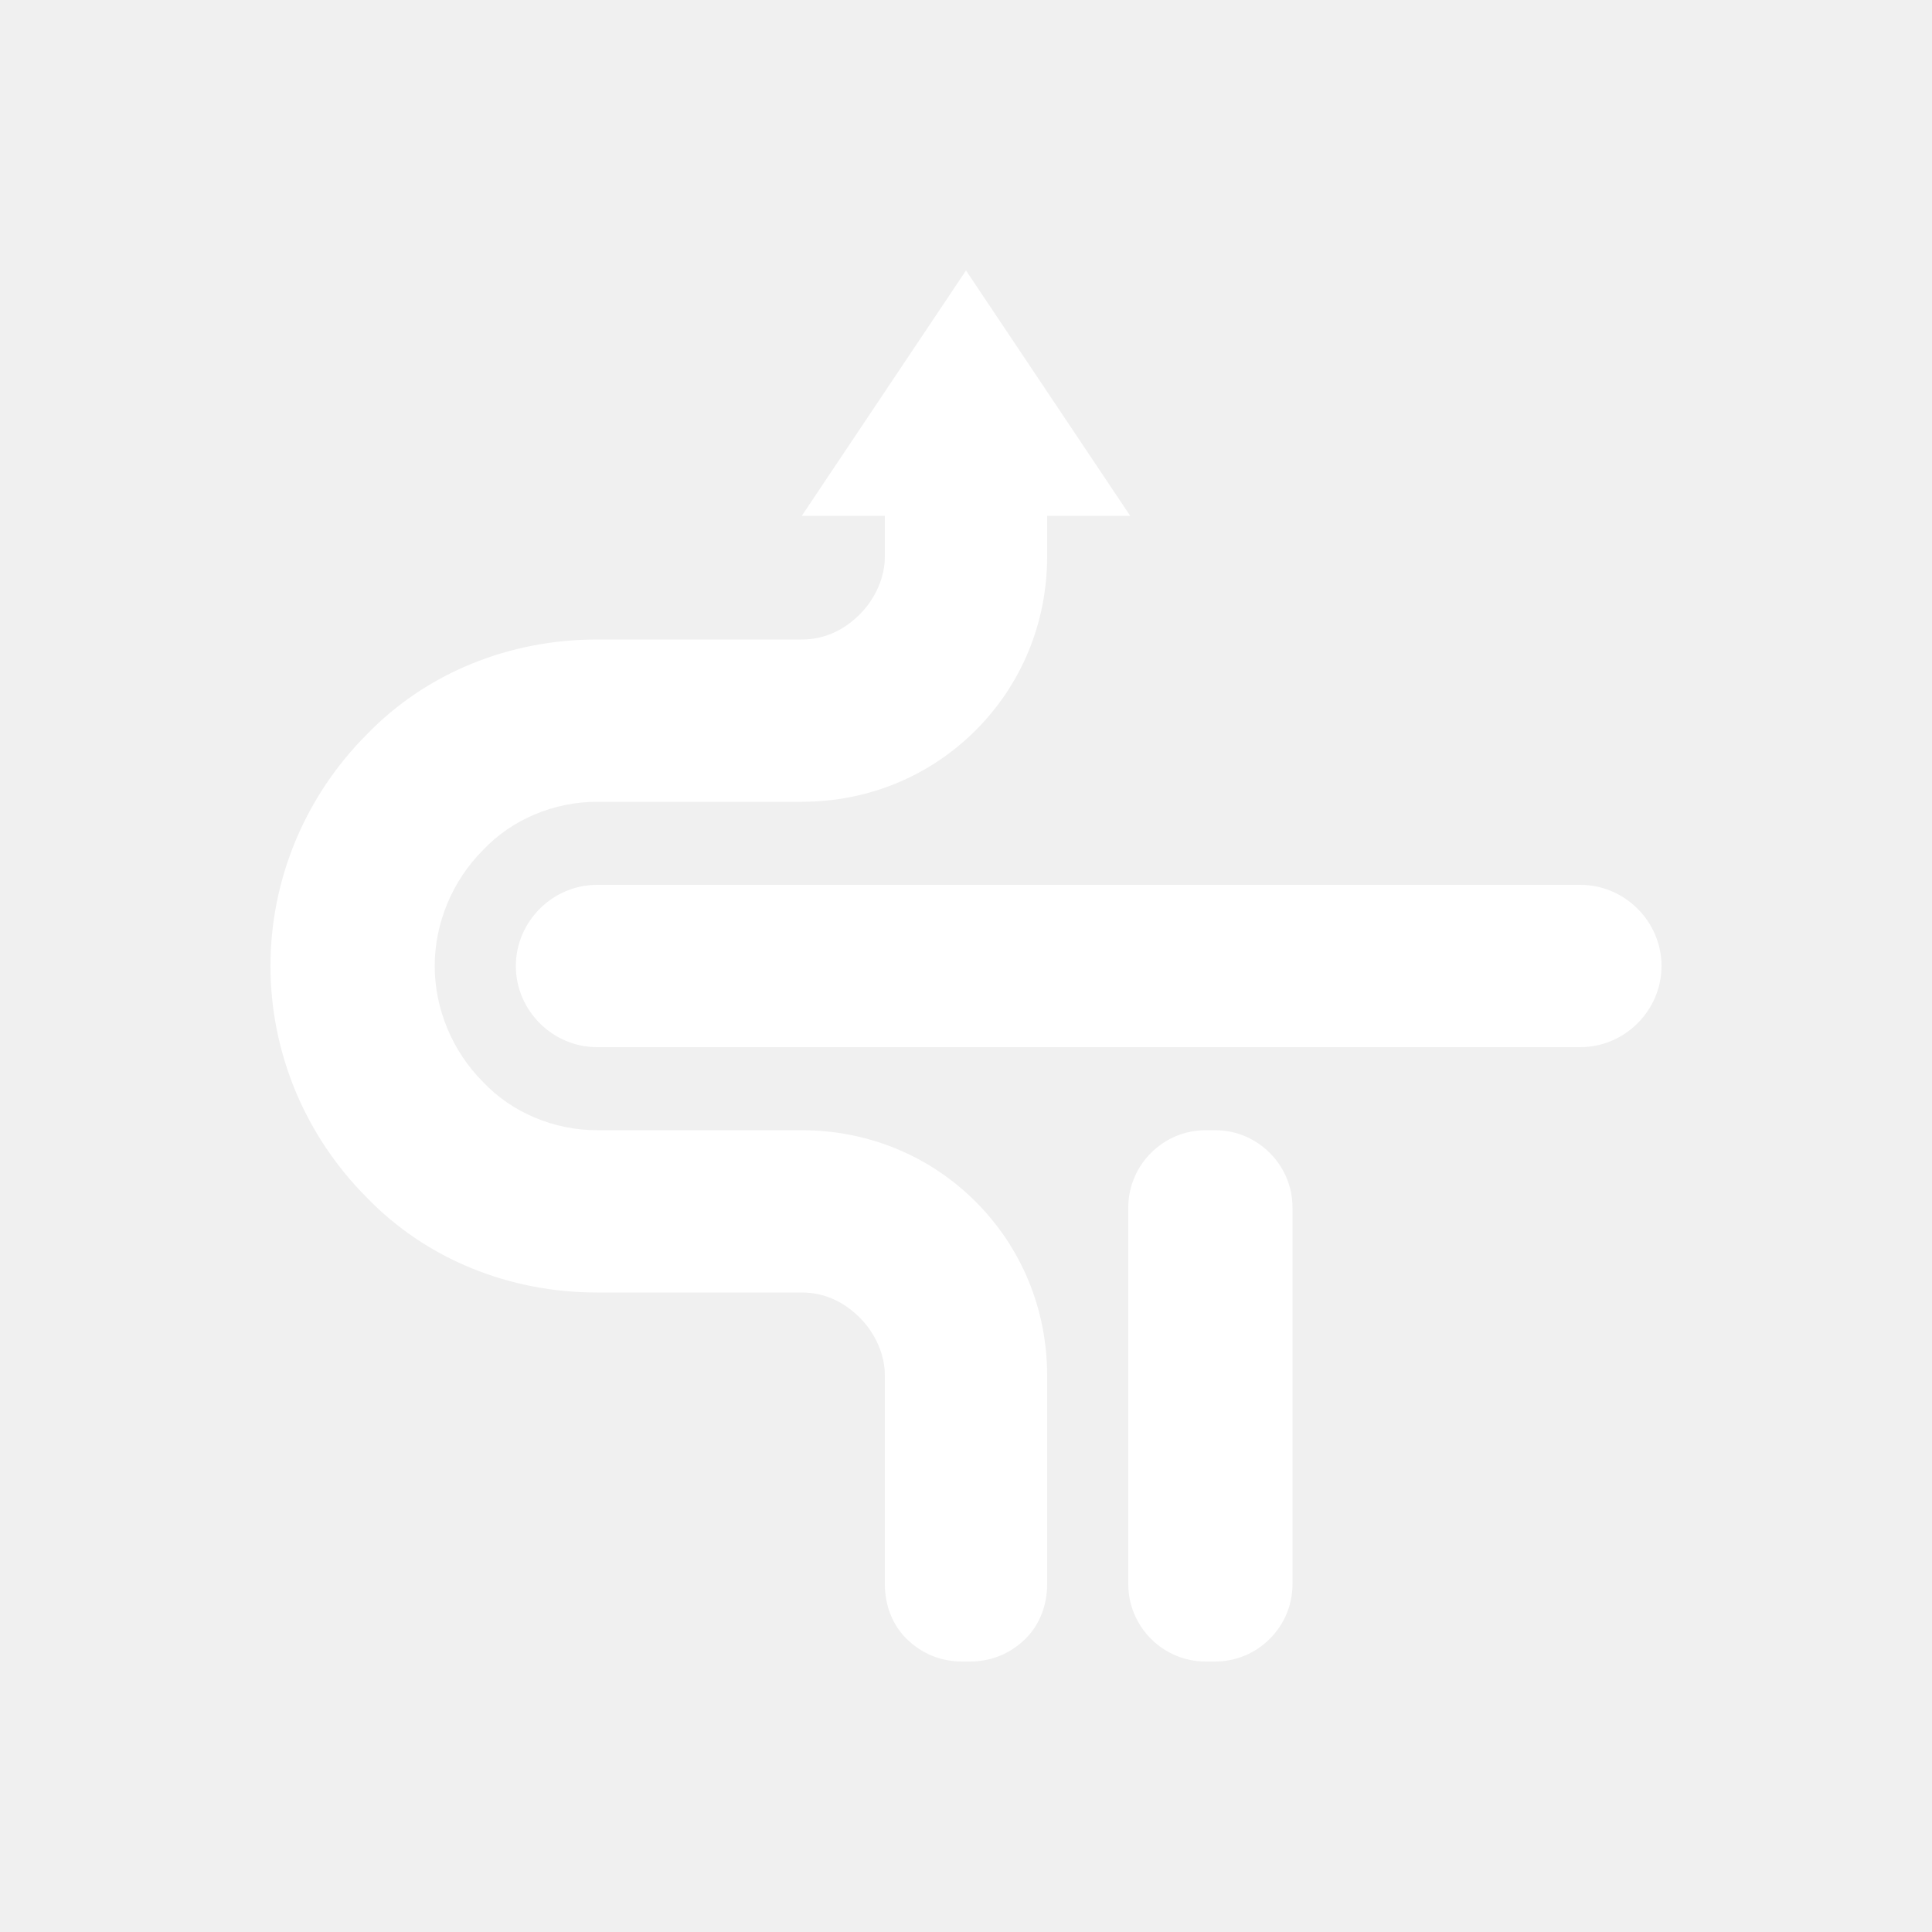
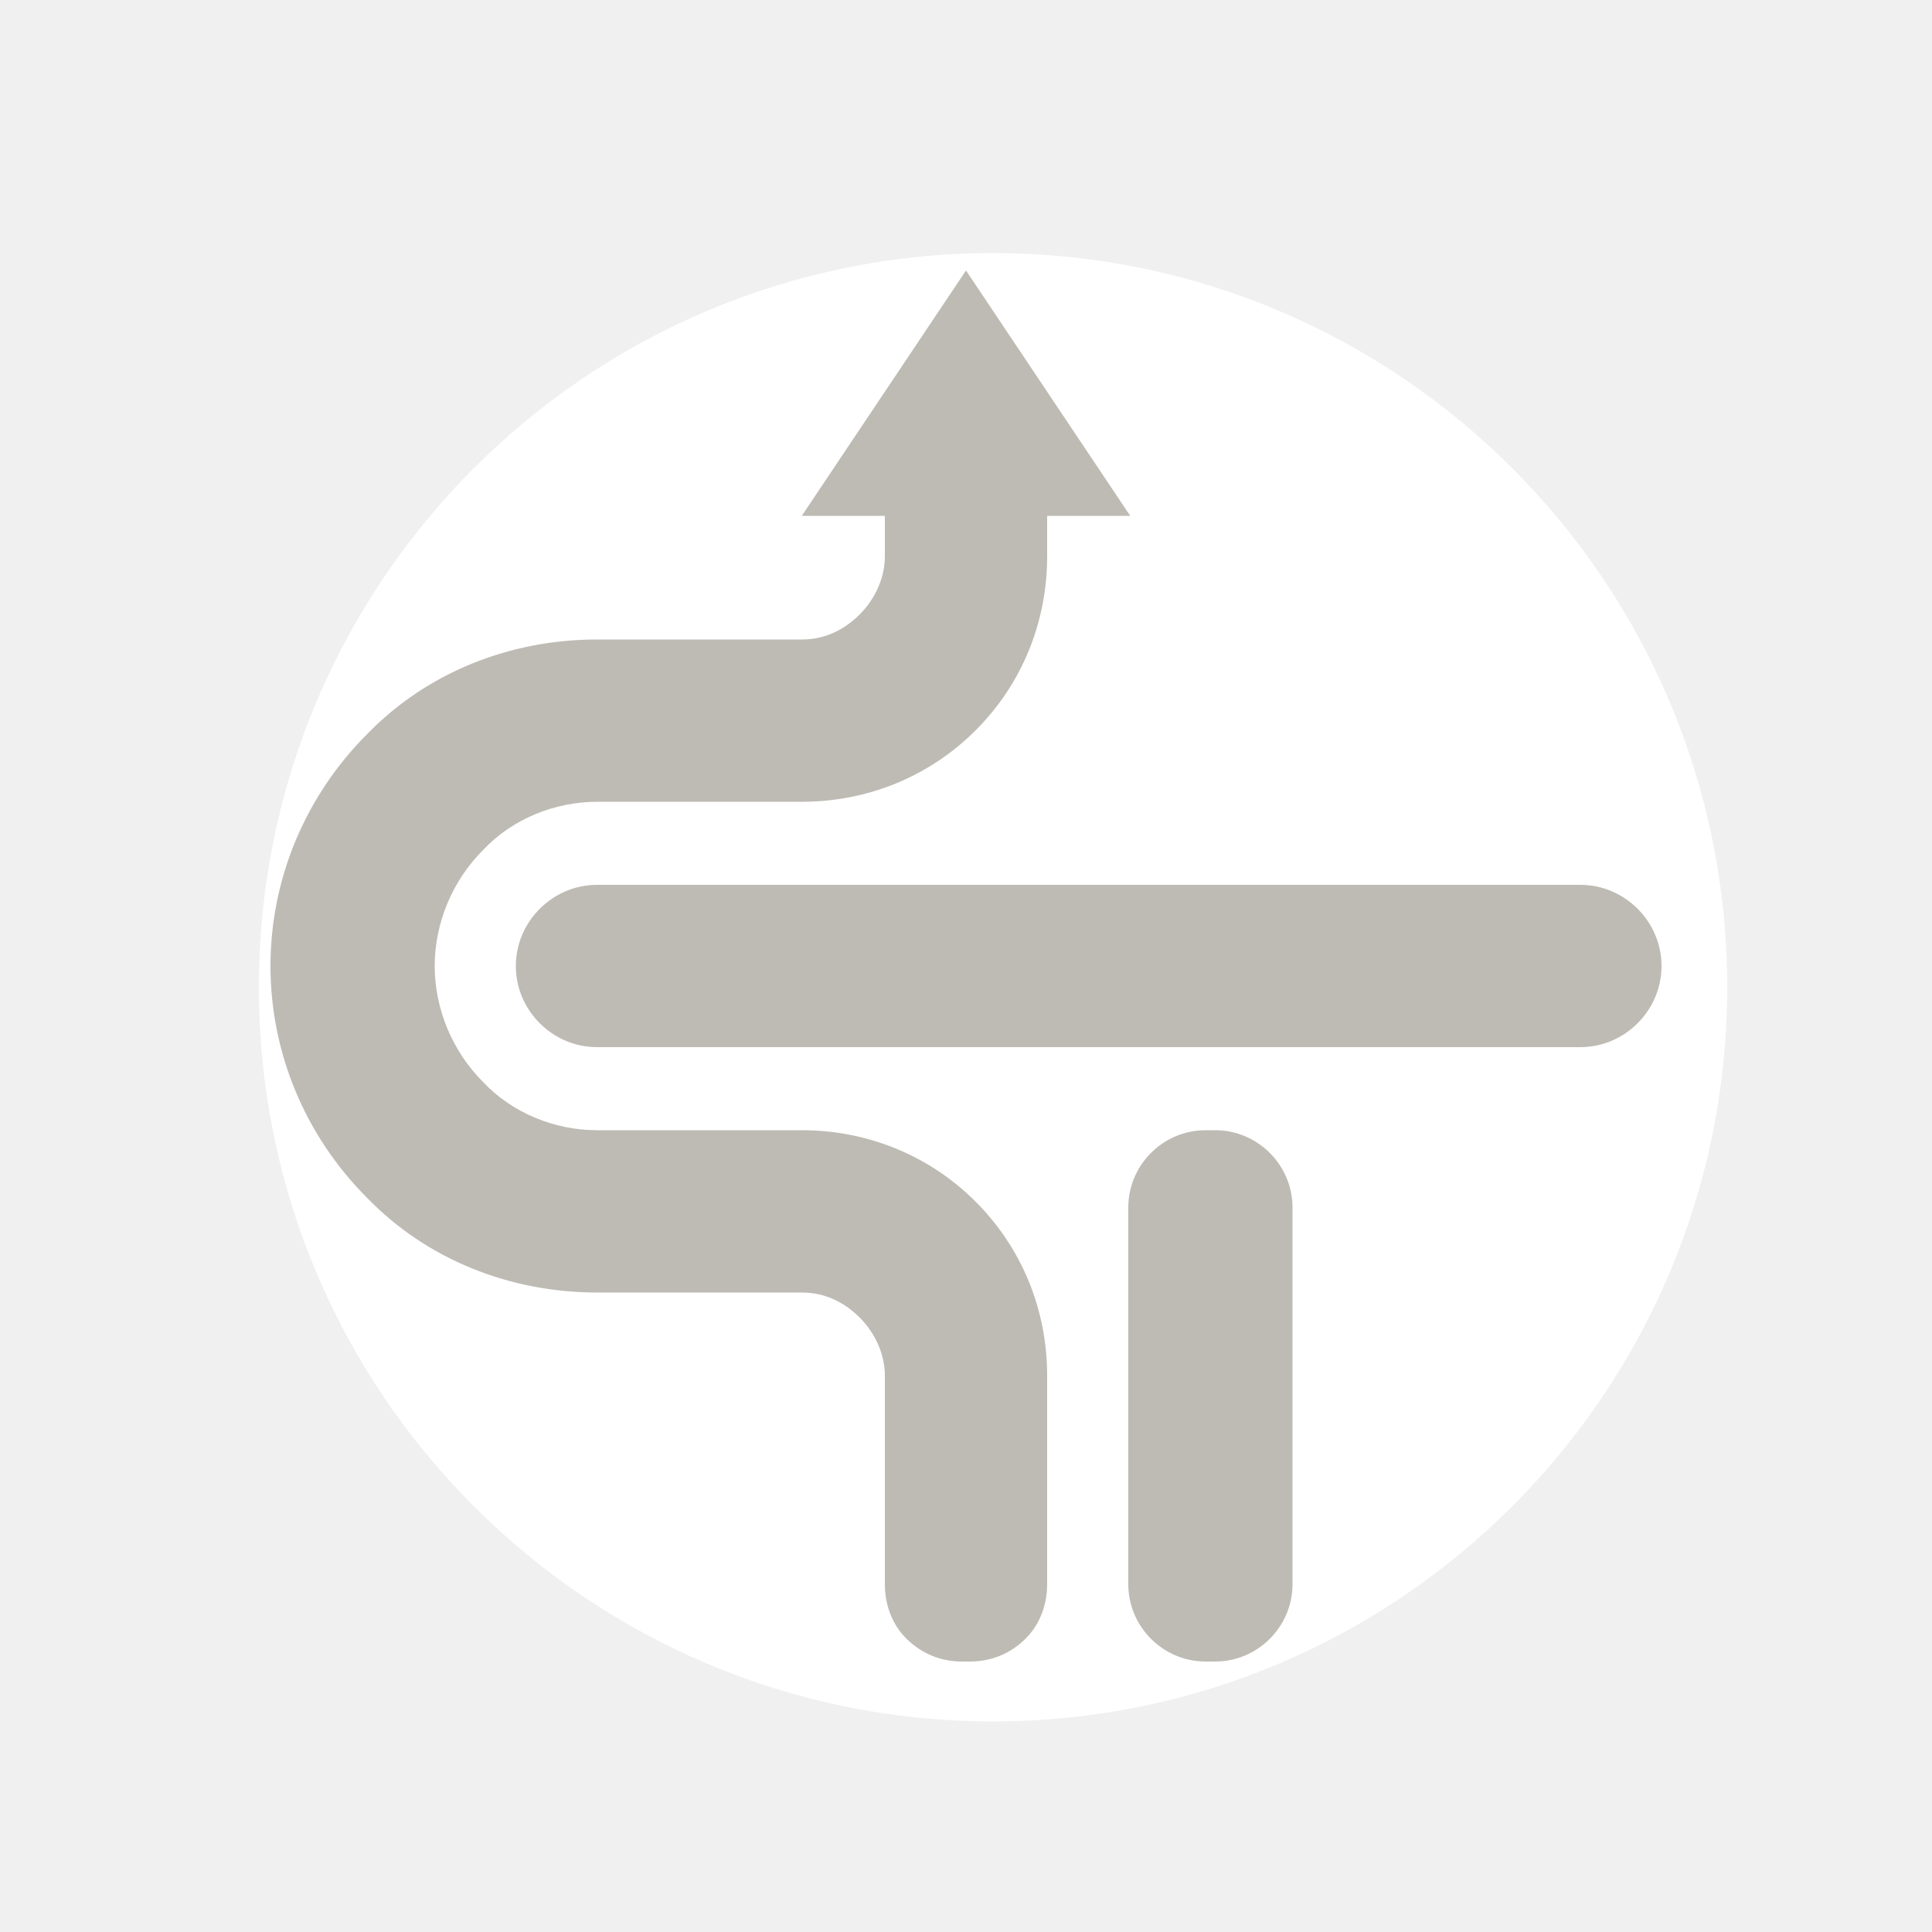
- <svg xmlns="http://www.w3.org/2000/svg" version="1.2" viewBox="0 0 100 100" width="100" height="100">
-   <style>
- 		.s0 { fill: none } 
- 		.s1 { fill: #ffffff } 
- 	</style>
-   <g id="Layer">
-     <g id="Layer">
-       <path id="Main" class="s0" />
-       <g id="Main1">
-         <g id="Layer">
-           <path id="Layer" fill-rule="evenodd" class="s1" d="m86 50c0 2.3-1.9 4.2-4.2 4.2h-50.9c-2.3 0-4.2-1.9-4.2-4.2 0-2.3 1.9-4.2 4.2-4.2h50.9c2.3 0 4.2 1.9 4.2 4.2zm-31.8-23.3v2.1c0 3.4-1.3 6.6-3.7 9-2.4 2.4-5.6 3.7-9 3.7h-10.6c-2.2 0-4.4 0.9-5.9 2.5-1.6 1.6-2.5 3.8-2.5 6 0 2.2 0.9 4.4 2.5 6 1.5 1.6 3.7 2.5 5.9 2.5h10.6c3.4 0 6.6 1.3 9 3.7 2.4 2.4 3.7 5.6 3.7 9v10.8c0 1.1-0.4 2.1-1.1 2.8-0.8 0.8-1.8 1.2-2.9 1.2h-0.4c-1.1 0-2.1-0.4-2.9-1.2-0.7-0.7-1.1-1.7-1.1-2.8v-10.8c0-1.1-0.5-2.2-1.3-3-0.8-0.8-1.8-1.3-3-1.3h-10.6c-4.5 0-8.8-1.7-11.9-4.9-3.2-3.2-5-7.5-5-12 0-4.5 1.8-8.8 5-12 3.1-3.2 7.4-4.9 11.9-4.9h10.6c1.2 0 2.2-0.5 3-1.3 0.8-0.8 1.3-1.9 1.3-3v-2.1h-4.3l8.5-12.7 8.5 12.7zm12.7 55.3c0 2.2-1.8 4-4 4h-0.5c-2.2 0-4-1.8-4-4v-19.5c0-2.2 1.8-4 4-4h0.5c2.2 0 4 1.8 4 4z" />
-         </g>
-       </g>
-     </g>
-   </g>
+ <svg xmlns="http://www.w3.org/2000/svg" width="100" height="100" version="1.2" viewBox="0 0 100 100">
+   <style>.s0 { fill: none }
+ 		.s1 { fill: #bebbb4 }</style>
+   <circle cx="51.4" cy="51.1" r="38" fill="#fff" />
+   <path class="s1" d="m86 50c0 2.3-1.9 4.2-4.2 4.2h-50.9c-2.3 0-4.2-1.9-4.2-4.2s1.9-4.2 4.2-4.2h50.9c2.3 0 4.2 1.9 4.2 4.2zm-31.8-23.3v2.1c0 3.4-1.3 6.6-3.7 9s-5.6 3.7-9 3.7h-10.6c-2.2 0-4.4 0.9-5.9 2.5-1.6 1.6-2.5 3.8-2.5 6s0.9 4.4 2.5 6c1.5 1.6 3.7 2.5 5.9 2.5h10.6c3.4 0 6.6 1.3 9 3.7s3.7 5.6 3.7 9v10.8c0 1.1-0.4 2.1-1.1 2.8-0.8 0.8-1.8 1.2-2.9 1.2h-0.4c-1.1 0-2.1-0.4-2.9-1.2-0.7-0.7-1.1-1.7-1.1-2.8v-10.8c0-1.1-0.5-2.2-1.3-3s-1.8-1.3-3-1.3h-10.6c-4.5 0-8.8-1.7-11.9-4.9-3.2-3.2-5-7.5-5-12s1.8-8.8 5-12c3.1-3.2 7.4-4.9 11.9-4.9h10.6c1.2 0 2.2-0.5 3-1.3s1.3-1.9 1.3-3v-2.1h-4.3l8.5-12.7 8.5 12.7zm12.7 55.3c0 2.2-1.8 4-4 4h-0.5c-2.2 0-4-1.8-4-4v-19.5c0-2.2 1.8-4 4-4h0.5c2.2 0 4 1.8 4 4z" fill-rule="evenodd" />
</svg>
